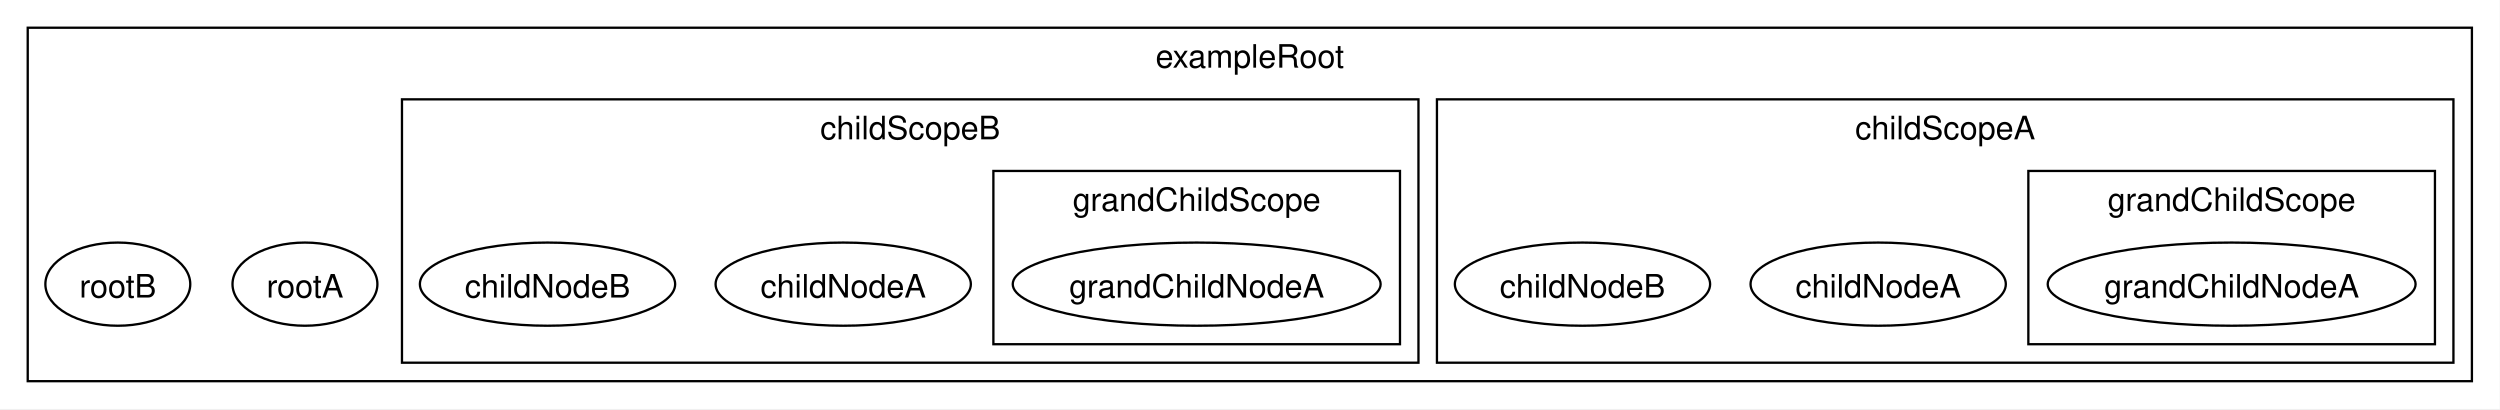
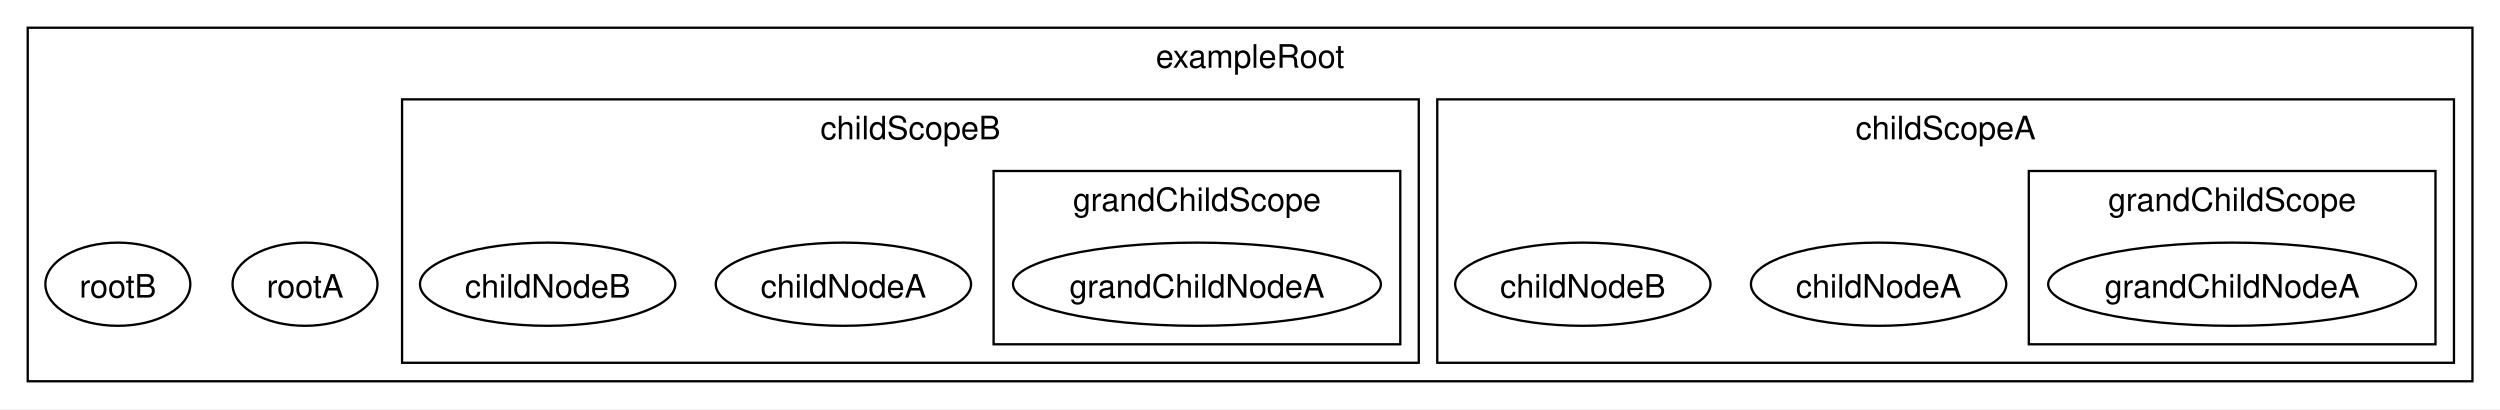
- <svg xmlns="http://www.w3.org/2000/svg" width="1503pt" height="246pt" viewBox="0.00 0.00 1503 246">
-   <g id="graph0" class="graph" transform="scale(1.38889 1.38889) rotate(0) translate(4 173)">
+ <svg xmlns="http://www.w3.org/2000/svg" width="2254pt" height="369pt" viewBox="0.00 0.00 2254 369">
+   <g id="graph0" class="graph" transform="scale(2.08333 2.08333) rotate(0) translate(4 173)">
    <polygon fill="white" stroke="none" points="-4,4 -4,-173 1078,-173 1078,4 -4,4" />
    <g id="clust1" class="cluster">
      <polygon fill="none" stroke="black" points="8,-8 8,-161 1066,-161 1066,-8 8,-8" />
      <text text-anchor="middle" x="537" y="-143.7" font-family="Helvetica,Arial,sans-serif" font-size="14.00">exampleRoot</text>
    </g>
    <g id="clust2" class="cluster">
      <polygon fill="none" stroke="black" points="618,-16 618,-130 1058,-130 1058,-16 618,-16" />
      <text text-anchor="middle" x="838" y="-112.7" font-family="Helvetica,Arial,sans-serif" font-size="14.00">childScopeA</text>
    </g>
    <g id="clust3" class="cluster">
      <polygon fill="none" stroke="black" points="874,-24 874,-99 1050,-99 1050,-24 874,-24" />
      <text text-anchor="middle" x="962" y="-81.7" font-family="Helvetica,Arial,sans-serif" font-size="14.00">grandChildScope</text>
    </g>
    <g id="clust4" class="cluster">
      <polygon fill="none" stroke="black" points="170,-16 170,-130 610,-130 610,-16 170,-16" />
      <text text-anchor="middle" x="390" y="-112.7" font-family="Helvetica,Arial,sans-serif" font-size="14.00">childScopeB</text>
    </g>
    <g id="clust5" class="cluster">
      <polygon fill="none" stroke="black" points="426,-24 426,-99 602,-99 602,-24 426,-24" />
      <text text-anchor="middle" x="514" y="-81.7" font-family="Helvetica,Arial,sans-serif" font-size="14.00">grandChildScope</text>
    </g>
    <g id="node1" class="node">
      <ellipse fill="none" stroke="black" cx="128" cy="-50" rx="31.36" ry="18" />
      <text text-anchor="middle" x="128" y="-44.2" font-family="Helvetica,Arial,sans-serif" font-size="14.00">rootA</text>
    </g>
    <g id="node2" class="node">
      <ellipse fill="none" stroke="black" cx="47" cy="-50" rx="31.36" ry="18" />
      <text text-anchor="middle" x="47" y="-44.2" font-family="Helvetica,Arial,sans-serif" font-size="14.00">rootB</text>
    </g>
    <g id="node3" class="node">
      <ellipse fill="none" stroke="black" cx="809" cy="-50" rx="55.25" ry="18" />
      <text text-anchor="middle" x="809" y="-44.2" font-family="Helvetica,Arial,sans-serif" font-size="14.00">childNodeA</text>
    </g>
    <g id="node4" class="node">
      <ellipse fill="none" stroke="black" cx="681" cy="-50" rx="55.25" ry="18" />
      <text text-anchor="middle" x="681" y="-44.2" font-family="Helvetica,Arial,sans-serif" font-size="14.00">childNodeB</text>
    </g>
    <g id="node5" class="node">
      <ellipse fill="none" stroke="black" cx="962" cy="-50" rx="79.62" ry="18" />
      <text text-anchor="middle" x="962" y="-44.2" font-family="Helvetica,Arial,sans-serif" font-size="14.00">grandChildNodeA</text>
    </g>
    <g id="node6" class="node">
      <ellipse fill="none" stroke="black" cx="361" cy="-50" rx="55.25" ry="18" />
      <text text-anchor="middle" x="361" y="-44.2" font-family="Helvetica,Arial,sans-serif" font-size="14.00">childNodeA</text>
    </g>
    <g id="node7" class="node">
      <ellipse fill="none" stroke="black" cx="233" cy="-50" rx="55.25" ry="18" />
      <text text-anchor="middle" x="233" y="-44.2" font-family="Helvetica,Arial,sans-serif" font-size="14.00">childNodeB</text>
    </g>
    <g id="node8" class="node">
      <ellipse fill="none" stroke="black" cx="514" cy="-50" rx="79.62" ry="18" />
      <text text-anchor="middle" x="514" y="-44.2" font-family="Helvetica,Arial,sans-serif" font-size="14.00">grandChildNodeA</text>
    </g>
  </g>
</svg>
